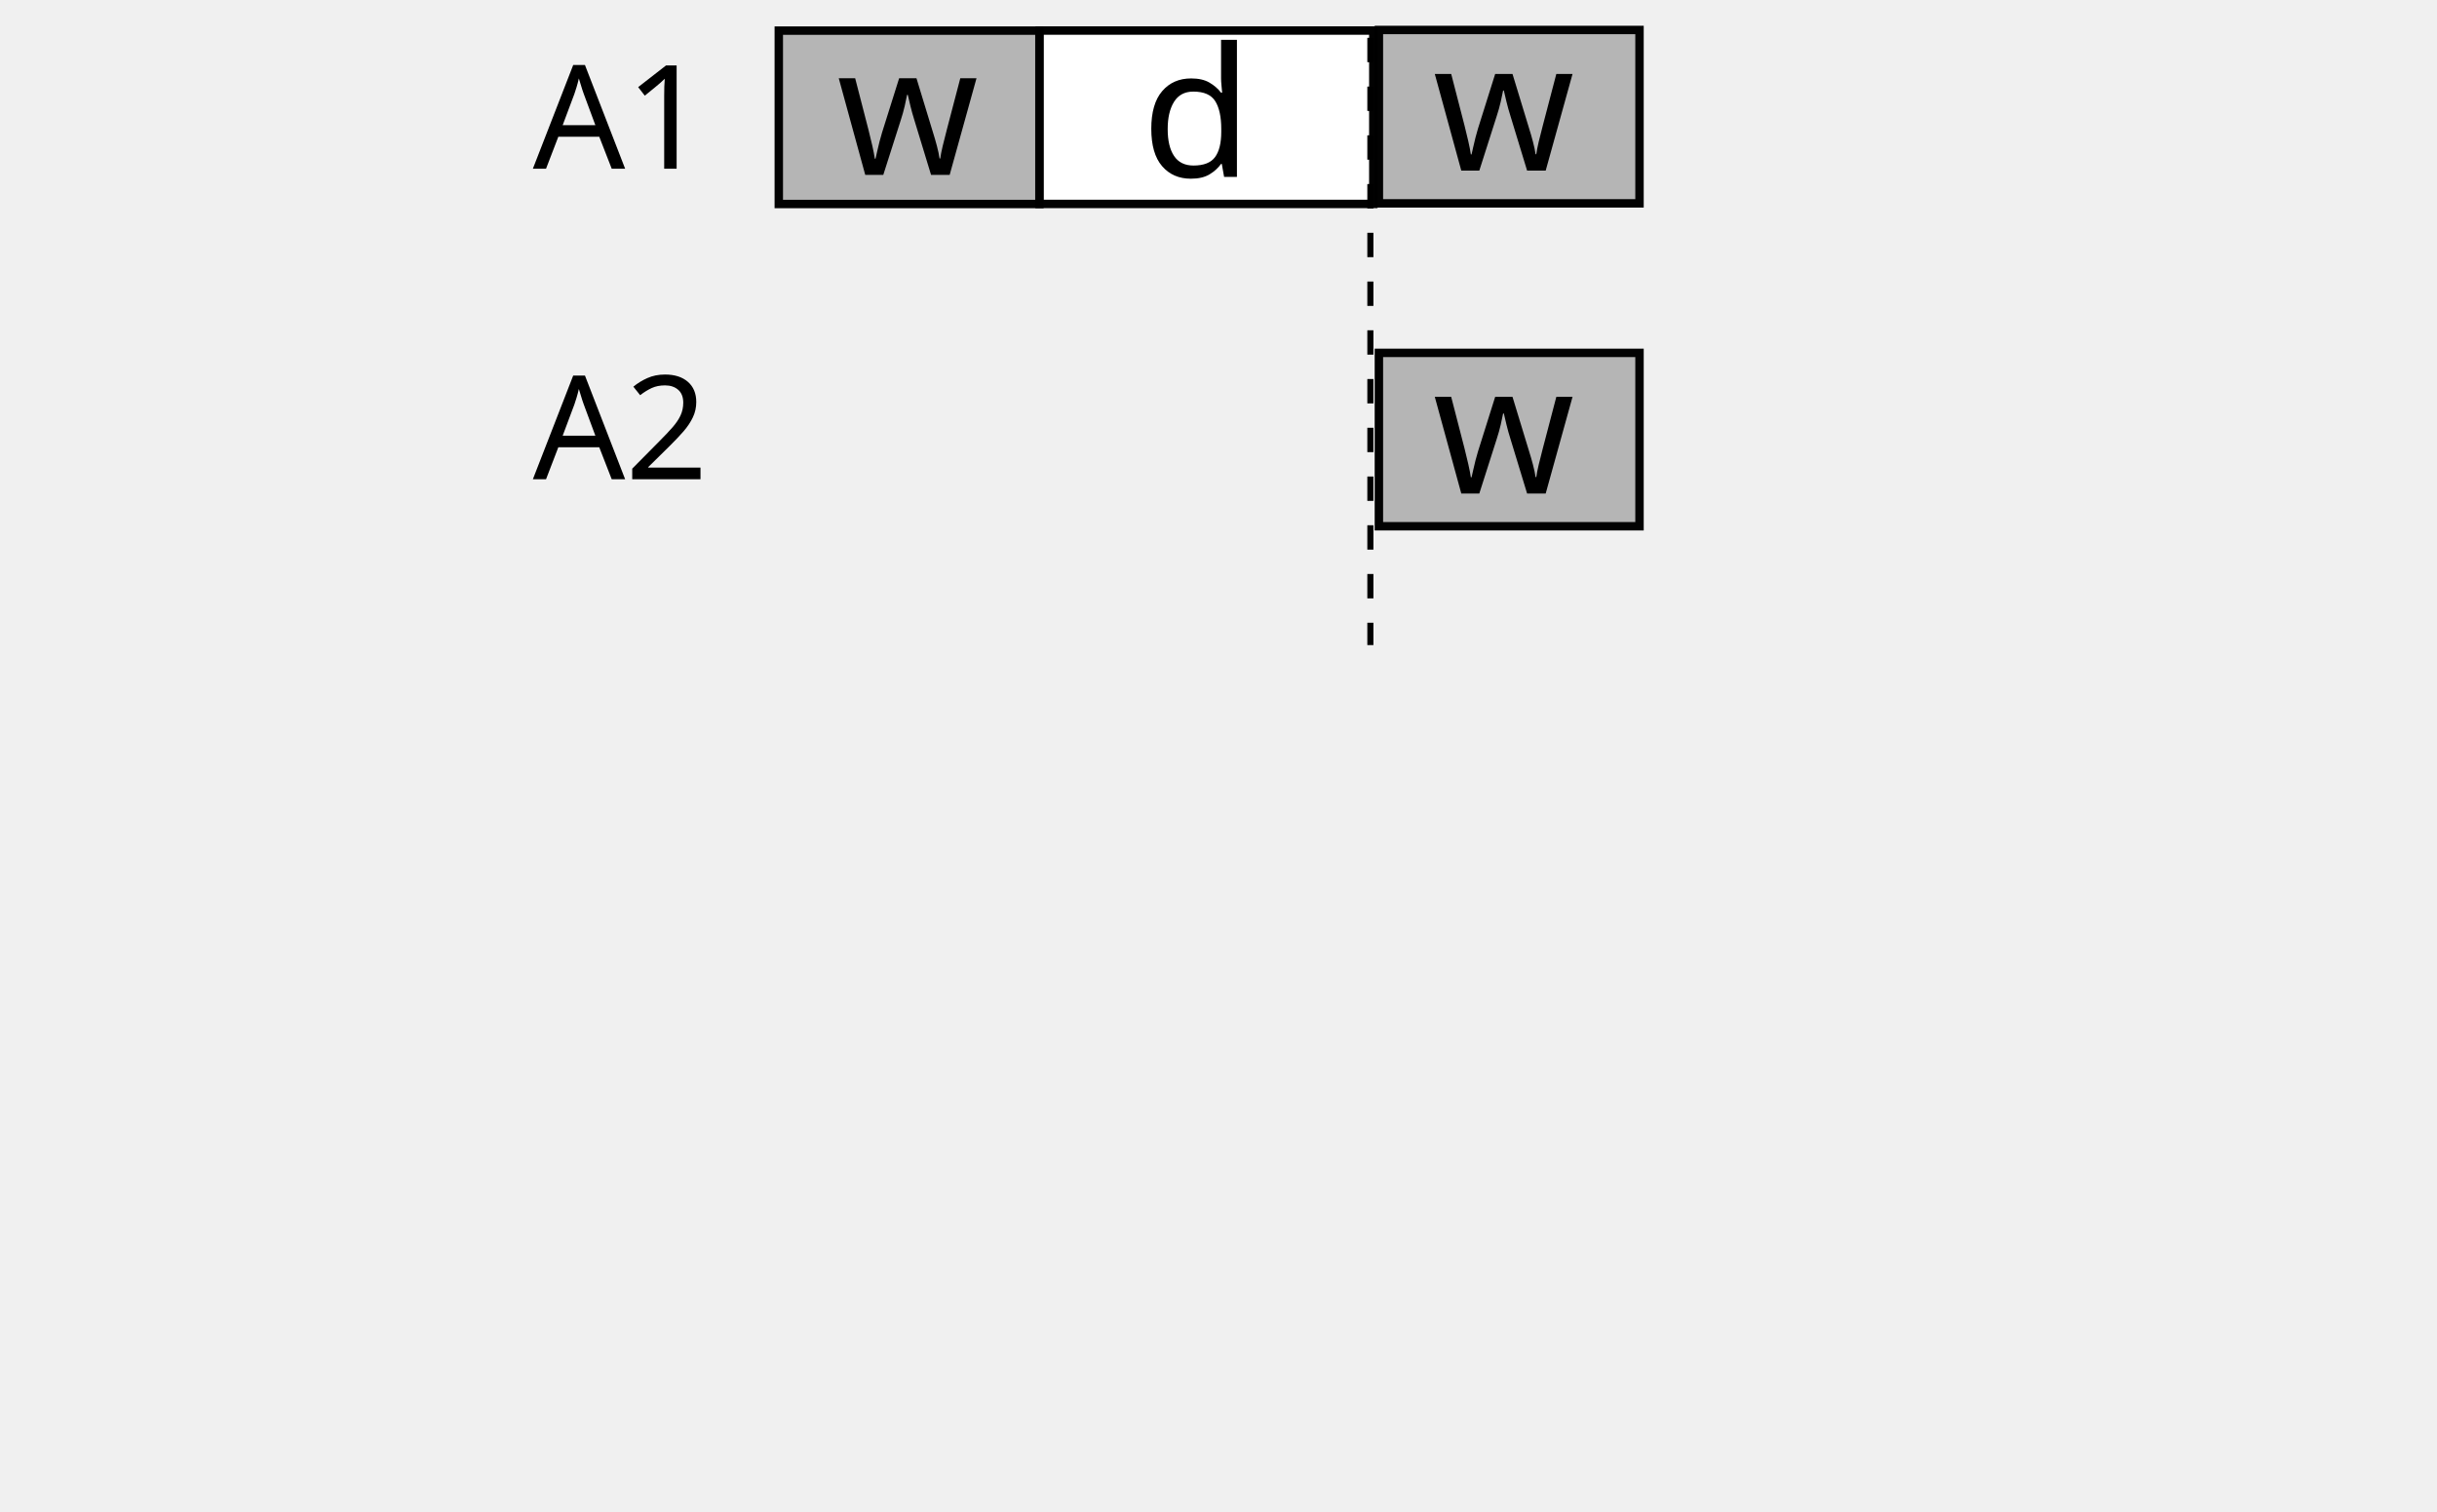
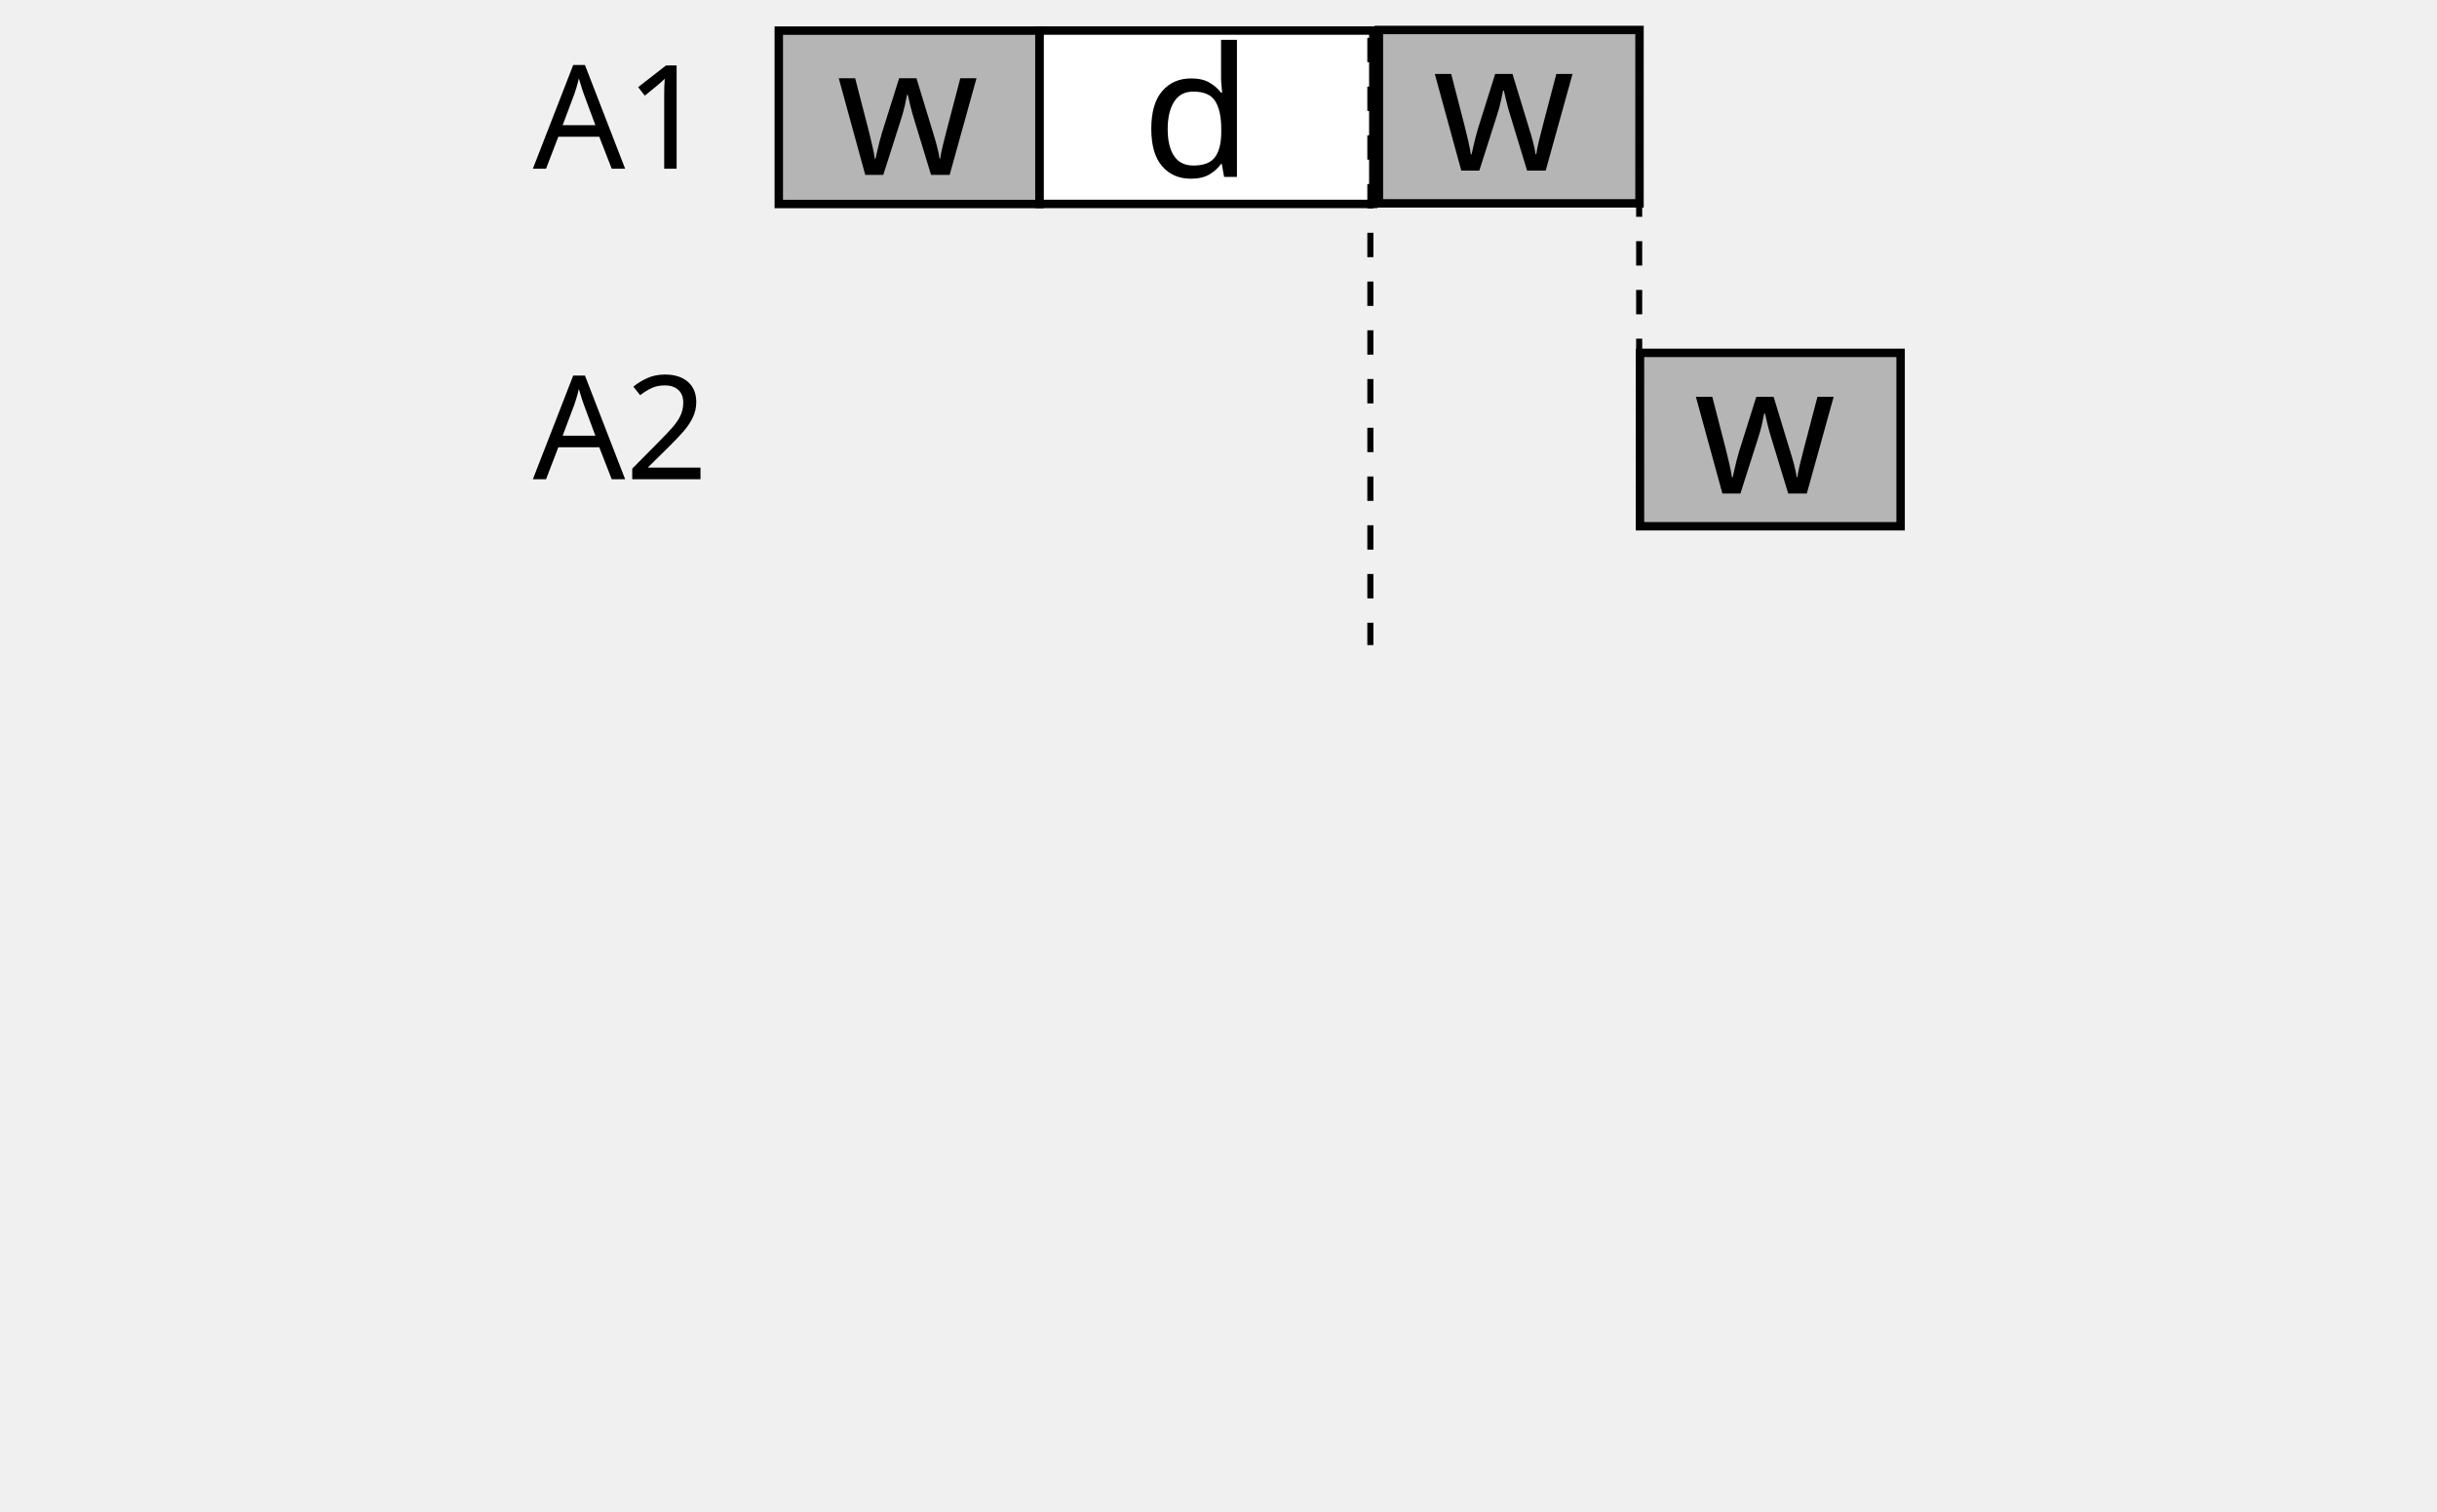
<svg xmlns="http://www.w3.org/2000/svg" width="1200" height="744.094" id="svg2" version="1.1">
  <defs id="defs4">
    <marker orient="auto" refY="0" refX="0" id="Arrow1Mend" style="overflow:visible">
      <path id="path5295" d="M 0,0 5,-5 -12.5,0 5,5 0,0 z" style="fill-rule:evenodd;stroke:#000000;stroke-width:1pt" transform="matrix(-0.4,0,0,-0.4,-4,0)" />
    </marker>
    <marker orient="auto" refY="0" refX="0" id="Arrow1Mendo" style="overflow:visible">
      <path id="path11123" d="M 0,0 5,-5 -12.5,0 5,5 0,0 z" style="stroke:#b4b4b4;stroke-width:1pt;fill:#b4b4b4;fill-rule:evenodd" transform="matrix(-0.4,0,0,-0.4,-4,0)" />
    </marker>
    <marker orient="auto" refY="0" refX="0" id="Arrow1MendX" style="overflow:visible">
      <path id="path11126" d="M 0,0 5,-5 -12.5,0 5,5 0,0 z" style="stroke:#b4b4b4;stroke-width:1pt;fill:#b4b4b4;fill-rule:evenodd" transform="matrix(-0.4,0,0,-0.4,-4,0)" />
    </marker>
    <marker orient="auto" refY="0" refX="0" id="Arrow1MendY" style="overflow:visible">
      <path id="path11129" d="M 0,0 5,-5 -12.5,0 5,5 0,0 z" style="stroke:#b4b4b4;stroke-width:1pt;fill:#b4b4b4;fill-rule:evenodd" transform="matrix(-0.4,0,0,-0.4,-4,0)" />
    </marker>
    <marker orient="auto" refY="0" refX="0" id="Arrow1Mendm" style="overflow:visible">
      <path id="path11132" d="M 0,0 5,-5 -12.5,0 5,5 0,0 z" style="stroke:#b4b4b4;stroke-width:1pt;fill:#b4b4b4;fill-rule:evenodd" transform="matrix(-0.4,0,0,-0.4,-4,0)" />
    </marker>
    <marker orient="auto" refY="0" refX="0" id="Arrow1Mend8" style="overflow:visible">
      <path id="path11288" d="M 0,0 5,-5 -12.5,0 5,5 0,0 z" style="stroke:#b4b4b4;stroke-width:1pt;fill:#b4b4b4;fill-rule:evenodd" transform="matrix(-0.4,0,0,-0.4,-4,0)" />
    </marker>
  </defs>
  <g id="layer1" transform="translate(0,-308.2677)">
    <rect y="323.344" x="383.483" height="85.369" width="128.328" id="rect5274" style="opacity:0.99;fill:#b4b4b4;fill-opacity:1;stroke:#000000;stroke-width:4.149;stroke-miterlimit:4;stroke-opacity:1;stroke-dasharray:none;stroke-dashoffset:0" />
    <text xml:space="preserve" style="font-size:88.8px;font-style:normal;font-weight:normal;line-height:125%;letter-spacing:0px;word-spacing:0px;fill:#000000;fill-opacity:1;stroke:none;font-family:Sans" x="412.027" y="394.48" id="text11441">
      <tspan id="tspan11443" x="412.027" y="394.48">w<tspan style="font-size:65.001%;baseline-shift:sub" id="tspan11636" />
      </tspan>
    </text>
    <rect style="opacity:0.99;fill:#ffffff;fill-opacity:1;stroke:#000000;stroke-width:4.15;stroke-miterlimit:4;stroke-opacity:1;stroke-dasharray:none;stroke-dashoffset:0" id="rect6587-9" width="164.324" height="85.369" x="511.906" y="323.308" />
    <text id="text11589" y="395.368" x="562.013" style="font-size:88.8px;font-style:normal;font-weight:normal;line-height:125%;letter-spacing:0px;word-spacing:0px;fill:#000000;fill-opacity:1;stroke:none;font-family:Sans" xml:space="preserve">
      <tspan y="395.368" x="562.013" id="tspan11591">d</tspan>
    </text>
    <text xml:space="preserve" style="font-size:71.205px;font-style:normal;font-weight:normal;line-height:125%;letter-spacing:0px;word-spacing:0px;fill:#000000;fill-opacity:1;stroke:none;font-family:Sans" x="262.396" y="391.325" id="text11616">
      <tspan id="tspan11618" x="262.396" y="391.325">A1</tspan>
    </text>
    <text id="text11620" y="544.229" x="262.396" style="font-size:71.205px;font-style:normal;font-weight:normal;line-height:125%;letter-spacing:0px;word-spacing:0px;fill:#000000;fill-opacity:1;stroke:none;font-family:Sans" xml:space="preserve">
      <tspan y="544.229" x="262.396" id="tspan11622">A2</tspan>
    </text>
-     <rect style="opacity:0.99;fill:#b4b4b4;fill-opacity:1;stroke:#000000;stroke-width:4.149;stroke-miterlimit:4;stroke-opacity:1;stroke-dasharray:none;stroke-dashoffset:0" id="rect11624" width="128.328" height="85.369" x="678.978" y="482.018" />
-     <text id="text11626" y="551.358" x="705.521" style="font-size:88.8px;font-style:normal;font-weight:normal;line-height:125%;letter-spacing:0px;word-spacing:0px;fill:#000000;fill-opacity:1;stroke:none;font-family:Sans" xml:space="preserve">
-       <tspan y="551.358" x="705.521" id="tspan11628">w<tspan style="font-size:65.001%;baseline-shift:sub" id="tspan11638" />
-       </tspan>
-     </text>
    <path style="fill:none;stroke:#000000;stroke-width:3;stroke-linecap:butt;stroke-linejoin:miter;stroke-miterlimit:4;stroke-opacity:1;stroke-dasharray:12, 12;stroke-dashoffset:0" d="m 674.782,326.89 0,299.005" id="path11731" />
    <rect y="323.026" x="678.978" height="85.369" width="128.328" id="rect6292" style="opacity:0.99;fill:#b4b4b4;fill-opacity:1;stroke:#000000;stroke-width:4.149;stroke-miterlimit:4;stroke-opacity:1;stroke-dasharray:none;stroke-dashoffset:0" />
    <text xml:space="preserve" style="font-size:88.8px;font-style:normal;font-weight:normal;line-height:125%;letter-spacing:0px;word-spacing:0px;fill:#000000;fill-opacity:1;stroke:none;font-family:Sans" x="705.521" y="392.366" id="text6294">
      <tspan id="tspan6296" x="705.521" y="392.366">w<tspan id="tspan6298" style="font-size:65.001%;baseline-shift:sub" />
      </tspan>
    </text>
+     <rect y="482.018" x="807.549" height="85.369" width="128.328" id="rect3536" style="opacity:0.99;fill:#b4b4b4;fill-opacity:1;stroke:#000000;stroke-width:4.149;stroke-miterlimit:4;stroke-opacity:1;stroke-dasharray:none;stroke-dashoffset:0" />
+     <text xml:space="preserve" style="font-size:88.8px;font-style:normal;font-weight:normal;line-height:125%;letter-spacing:0px;word-spacing:0px;fill:#000000;fill-opacity:1;stroke:none;font-family:Sans" x="834.093" y="551.358" id="text3538">
+       <tspan id="tspan3540" x="834.093" y="551.358">w<tspan id="tspan3542" style="font-size:65.001%;baseline-shift:sub" />
+       </tspan>
+     </text>
+     <path style="fill:none;stroke:#000000;stroke-width:3;stroke-linecap:butt;stroke-linejoin:miter;stroke-miterlimit:4;stroke-opacity:1;stroke-dasharray:12, 12;stroke-dashoffset:0" d="m 807.143,331.021 0,238.396" id="path3564" />
  </g>
</svg>
